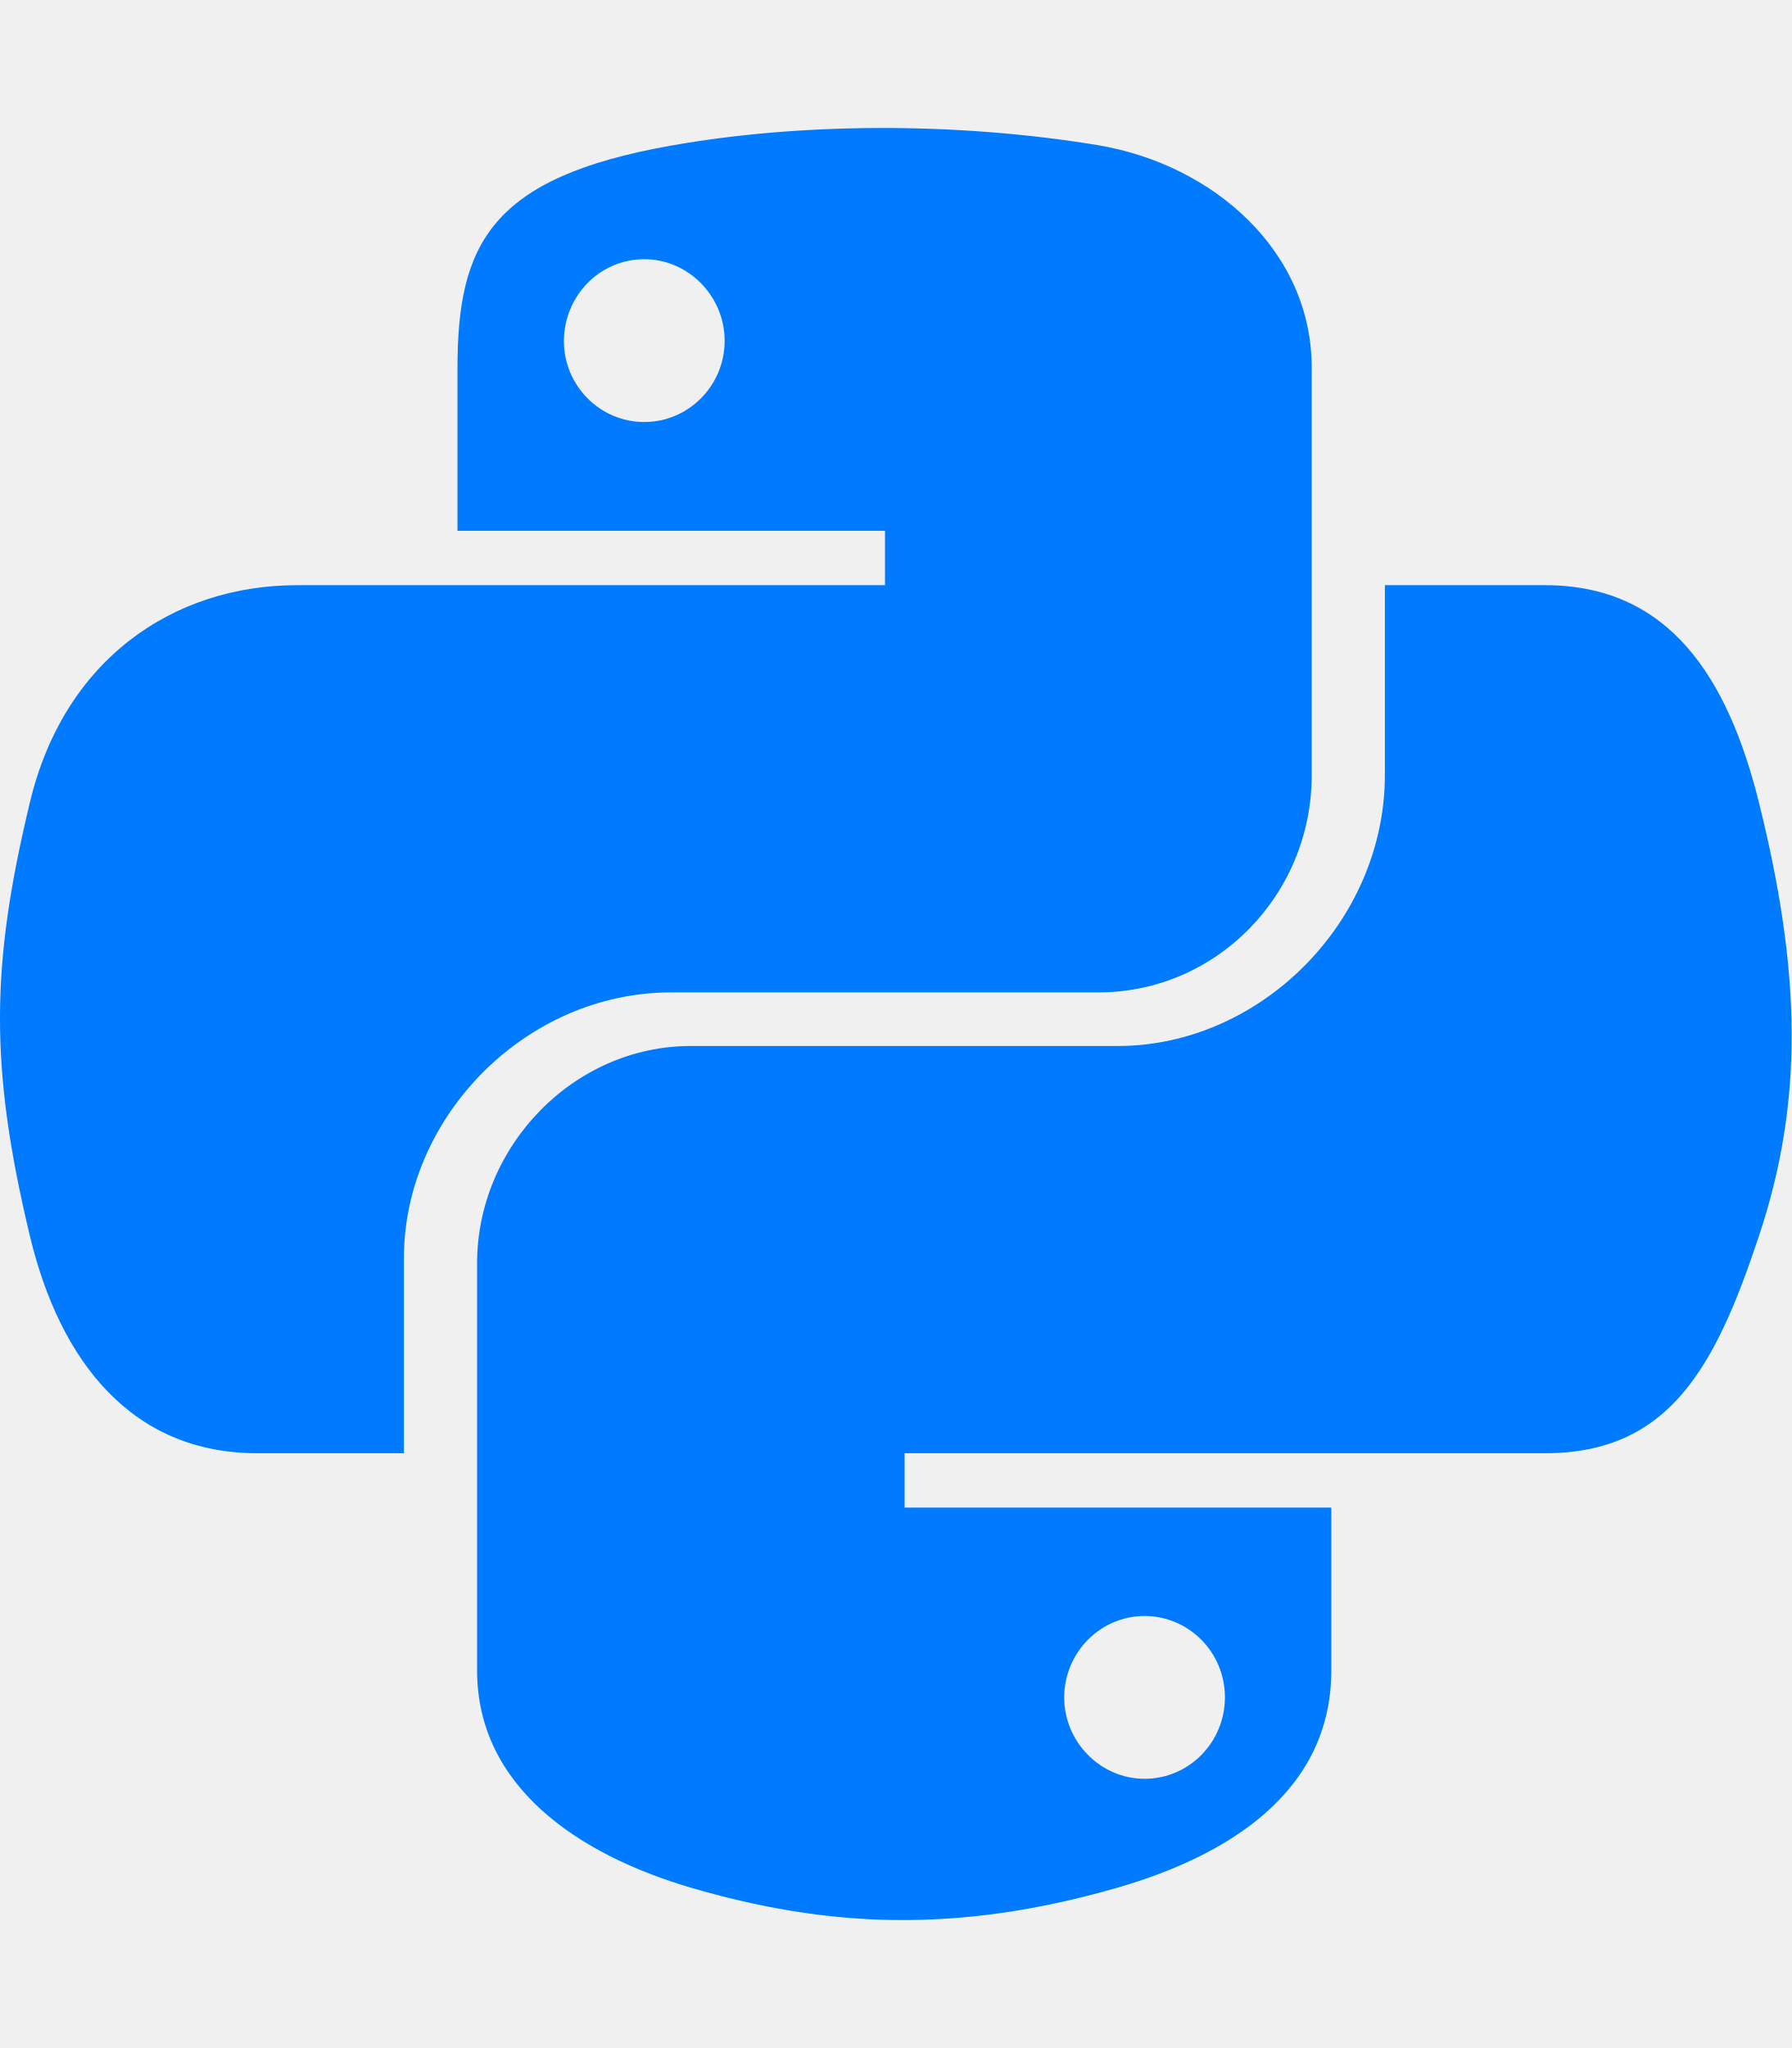
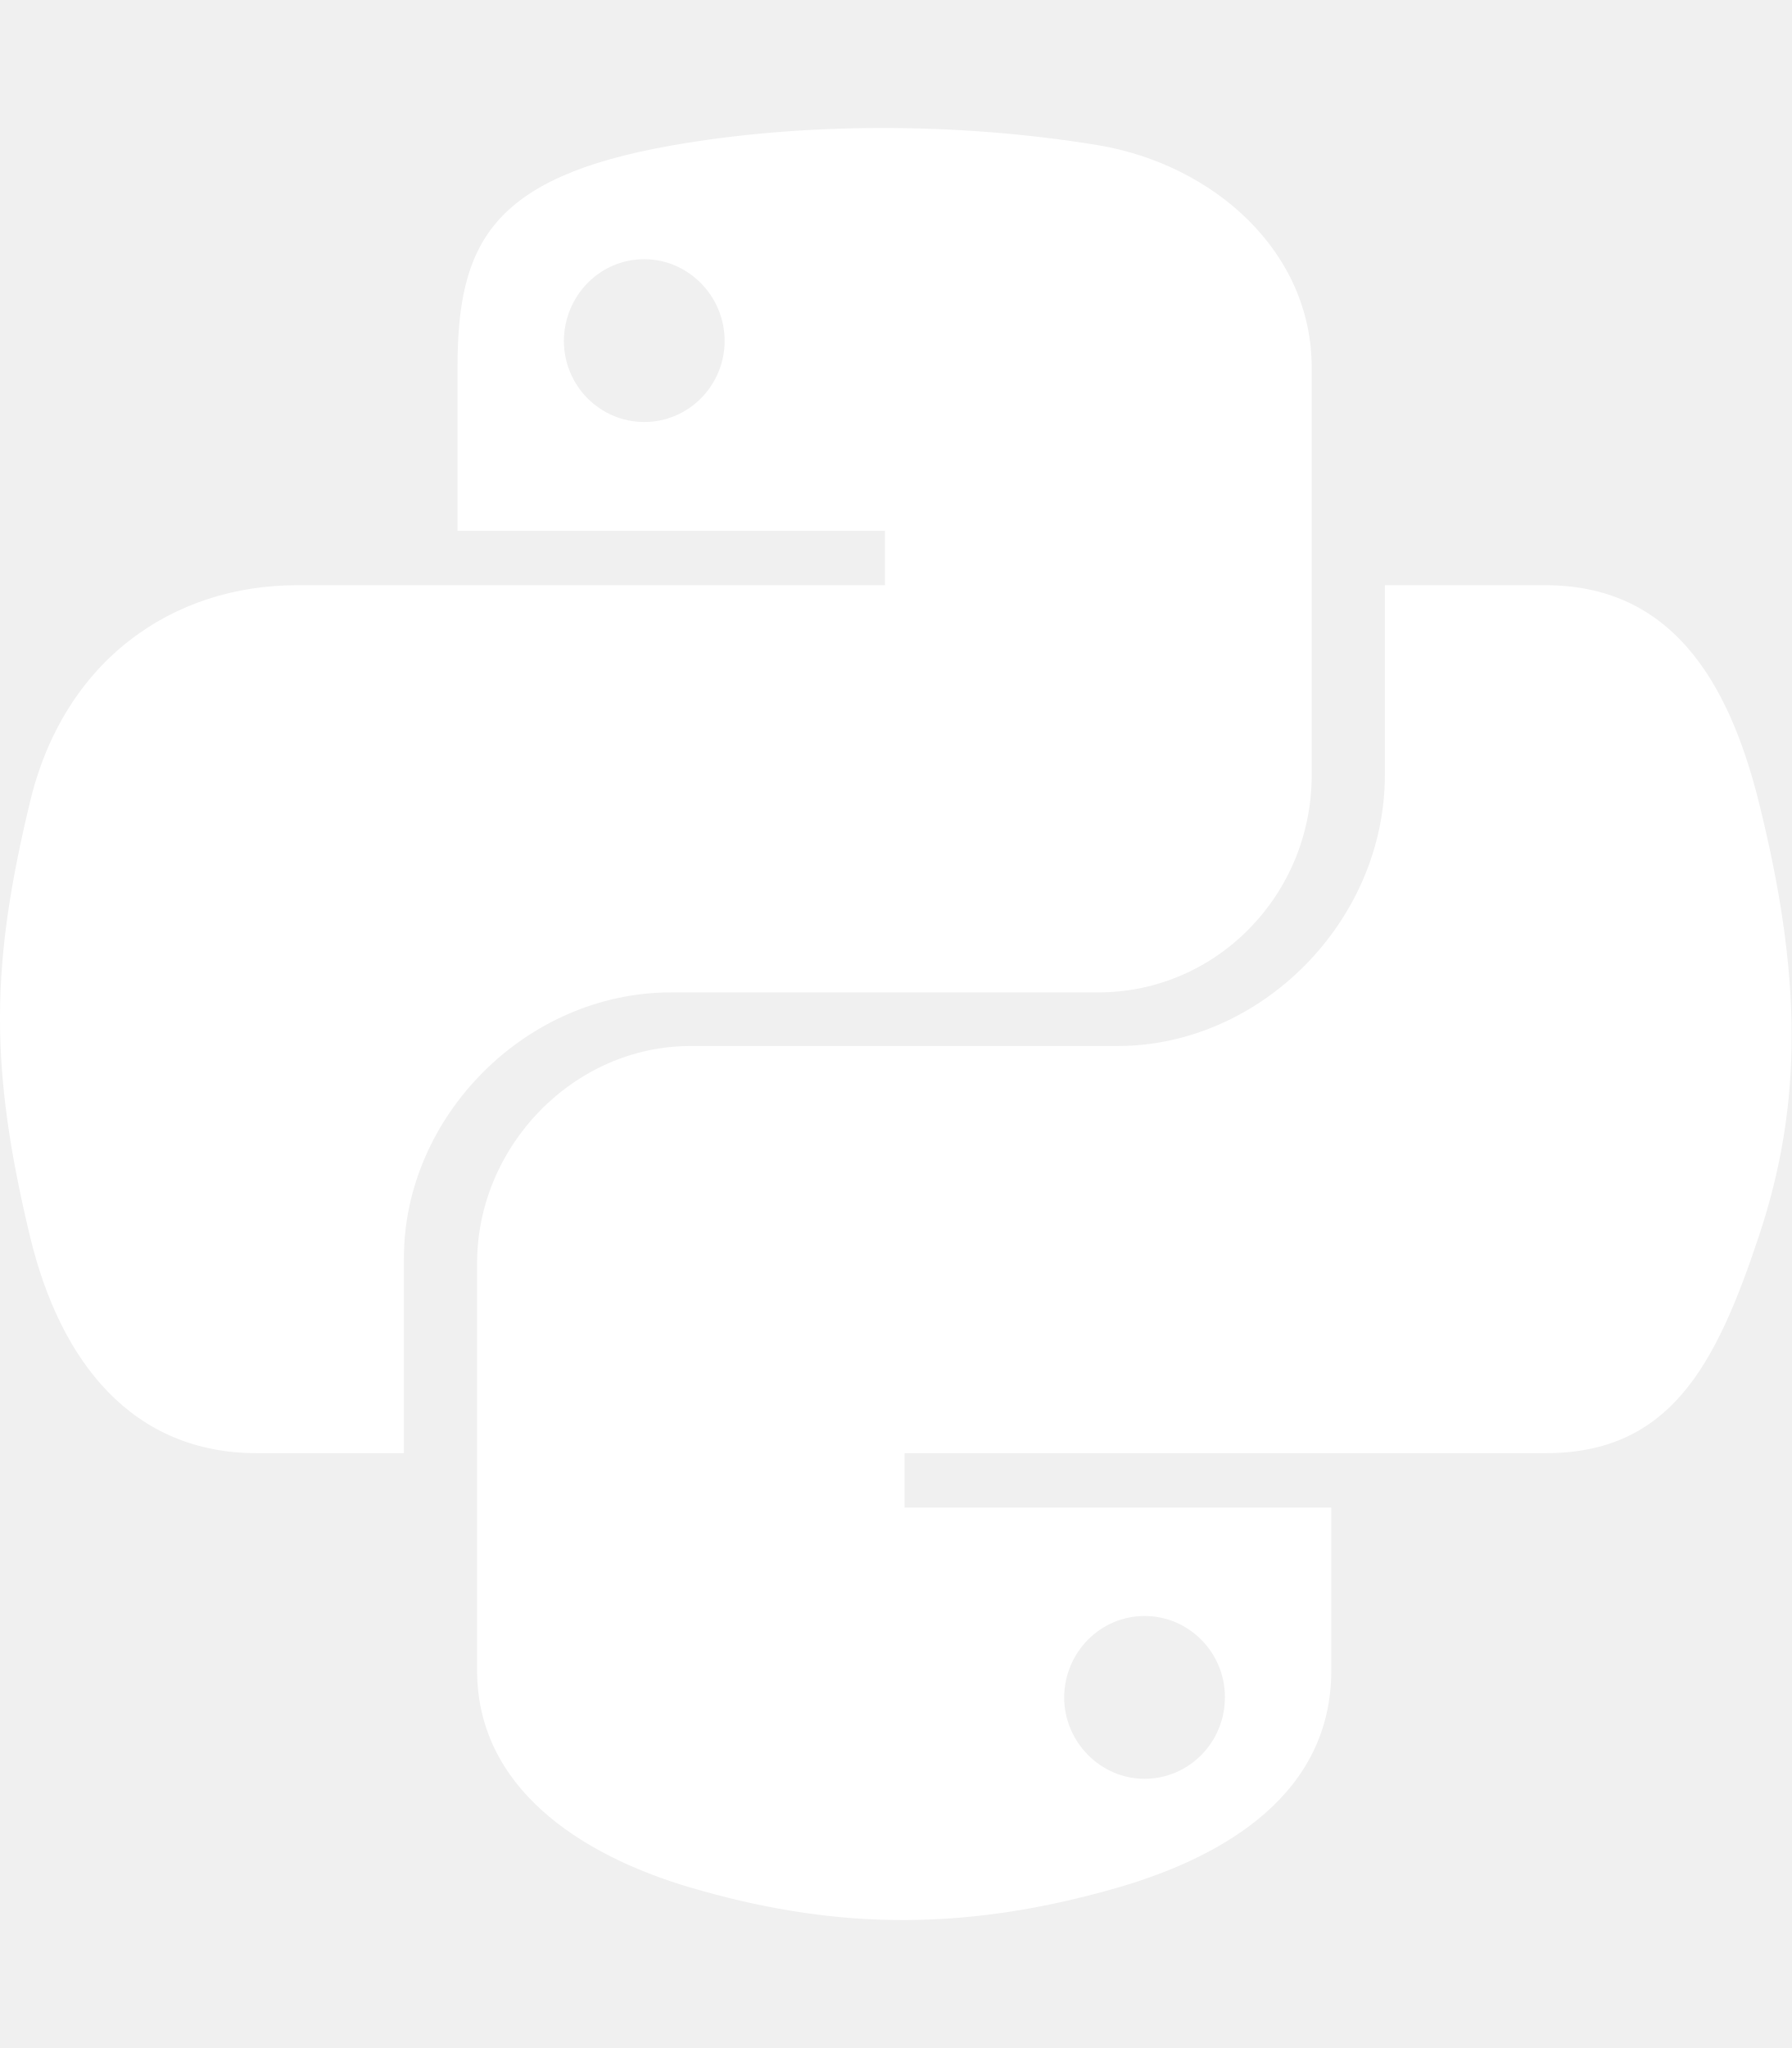
<svg xmlns="http://www.w3.org/2000/svg" viewBox="0 0 448 512">
-   <path d="M439.8 200.5c-7.7-30.9-22.3-54.2-53.4-54.2h-40.1v47.4c0 36.8-31.2 67.8-66.8 67.8H172.7c-29.2 0-53.4 25-53.4 54.3v101.8c0 29 25.2 46 53.4 54.3 33.8 9.9 66.3 11.7 106.8 0 26.9-7.8 53.4-23.5 53.4-54.3v-40.7H226.2v-13.6h160.2c31.1 0 42.6-21.7 53.4-54.2 11.2-33.5 10.7-65.7 0-108.6zM286.2 404c11.1 0 20.1 9.1 20.1 20.3 0 11.3-9 20.4-20.1 20.4-11 0-20.1-9.2-20.1-20.4.1-11.3 9.1-20.3 20.1-20.3zM167.8 248.1h106.8c29.7 0 53.4-24.5 53.4-54.3V91.9c0-29-24.4-50.7-53.4-55.6-35.8-5.9-74.7-5.6-106.8.1-45.2 8-53.4 24.7-53.4 55.6v40.7h106.9v13.6h-147c-31.1 0-58.3 18.7-66.8 54.2-9.8 40.7-10.2 66.1 0 108.6 7.6 31.6 25.7 54.2 56.8 54.2H101v-48.8c0-35.3 30.5-66.4 66.8-66.4zm-6.7-142.6c-11.1 0-20.1-9.1-20.1-20.3.1-11.3 9-20.4 20.1-20.4 11 0 20.1 9.2 20.1 20.4s-9 20.3-20.1 20.3z" fill="#007aff" />
+   <path d="M439.8 200.5c-7.7-30.9-22.3-54.2-53.4-54.2h-40.1v47.4c0 36.8-31.2 67.8-66.8 67.8H172.7c-29.2 0-53.4 25-53.4 54.3v101.8c0 29 25.2 46 53.4 54.3 33.8 9.9 66.3 11.7 106.8 0 26.9-7.8 53.4-23.5 53.4-54.3v-40.7H226.2v-13.6h160.2c31.1 0 42.6-21.7 53.4-54.2 11.2-33.5 10.7-65.7 0-108.6zM286.2 404c11.1 0 20.1 9.1 20.1 20.3 0 11.3-9 20.4-20.1 20.4-11 0-20.1-9.2-20.1-20.4.1-11.3 9.1-20.3 20.1-20.3zM167.8 248.1h106.8c29.7 0 53.4-24.5 53.4-54.3V91.9c0-29-24.4-50.7-53.4-55.6-35.8-5.9-74.7-5.6-106.8.1-45.2 8-53.4 24.7-53.4 55.6v40.7h106.9v13.6h-147c-31.1 0-58.3 18.7-66.8 54.2-9.8 40.7-10.2 66.1 0 108.6 7.6 31.6 25.7 54.2 56.8 54.2H101v-48.8c0-35.3 30.5-66.4 66.8-66.4zm-6.7-142.6c-11.1 0-20.1-9.1-20.1-20.3.1-11.3 9-20.4 20.1-20.4 11 0 20.1 9.2 20.1 20.4s-9 20.3-20.1 20.3z" fill="#fff" />
</svg>
